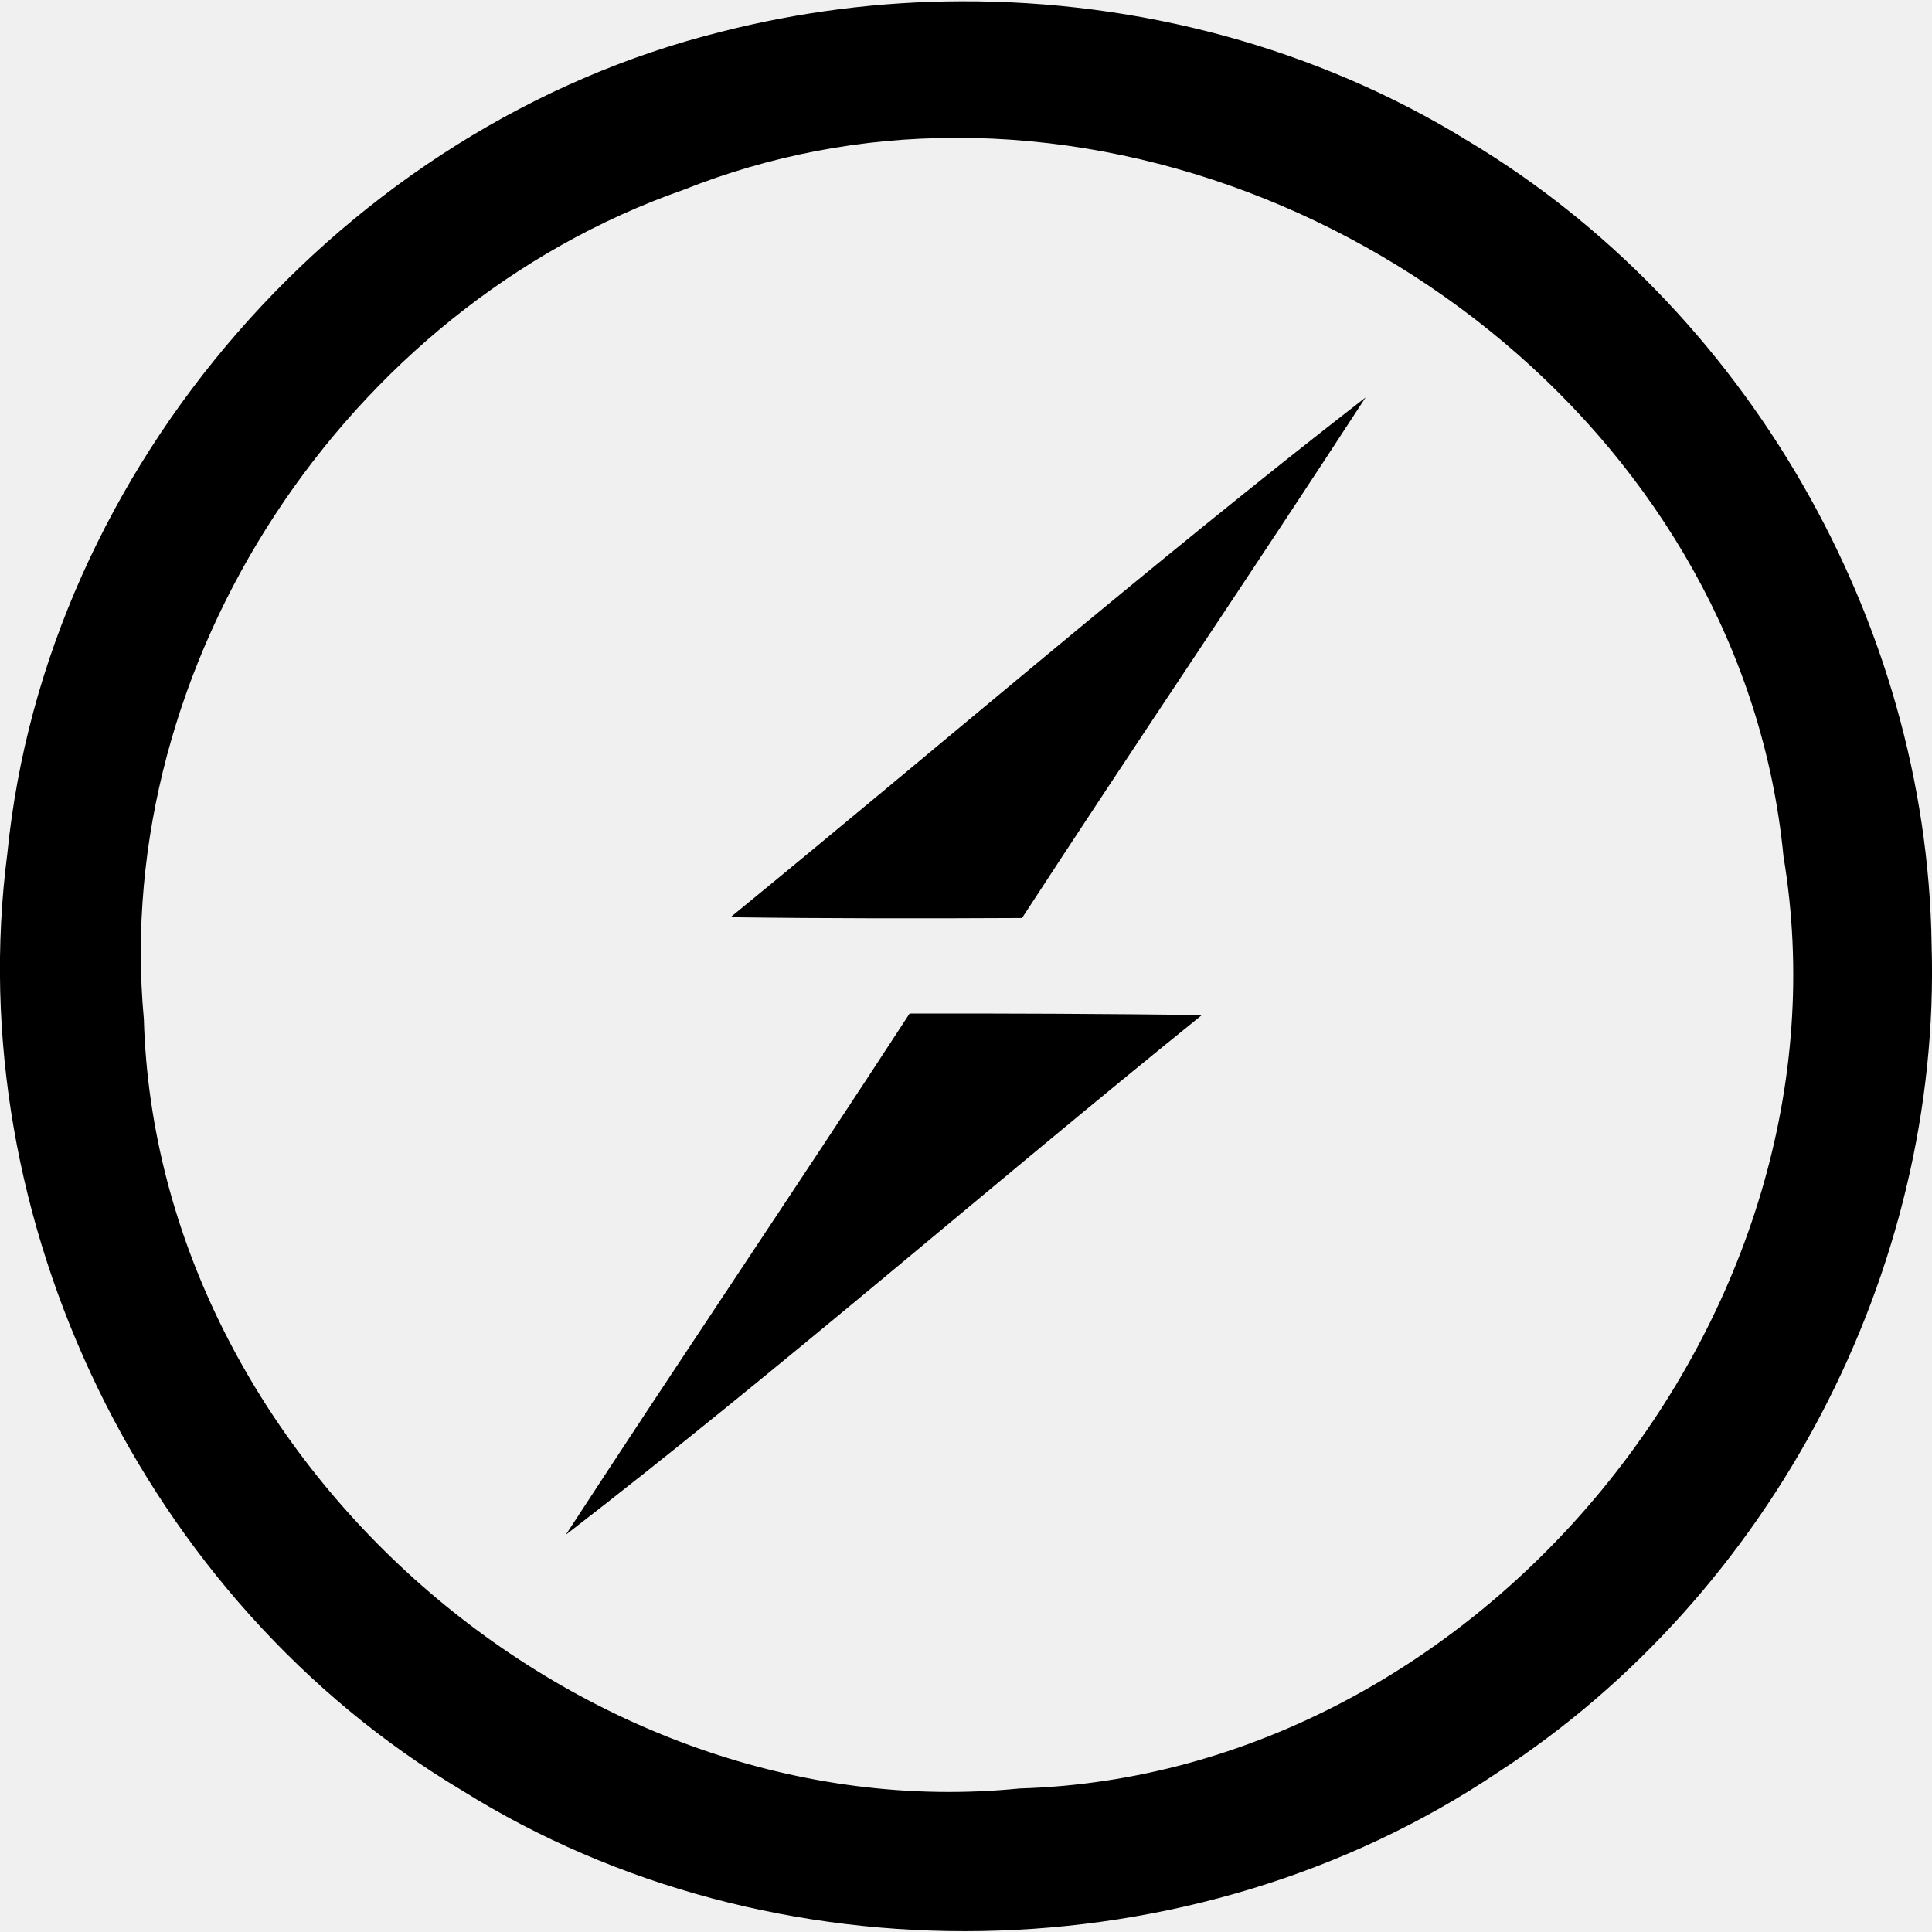
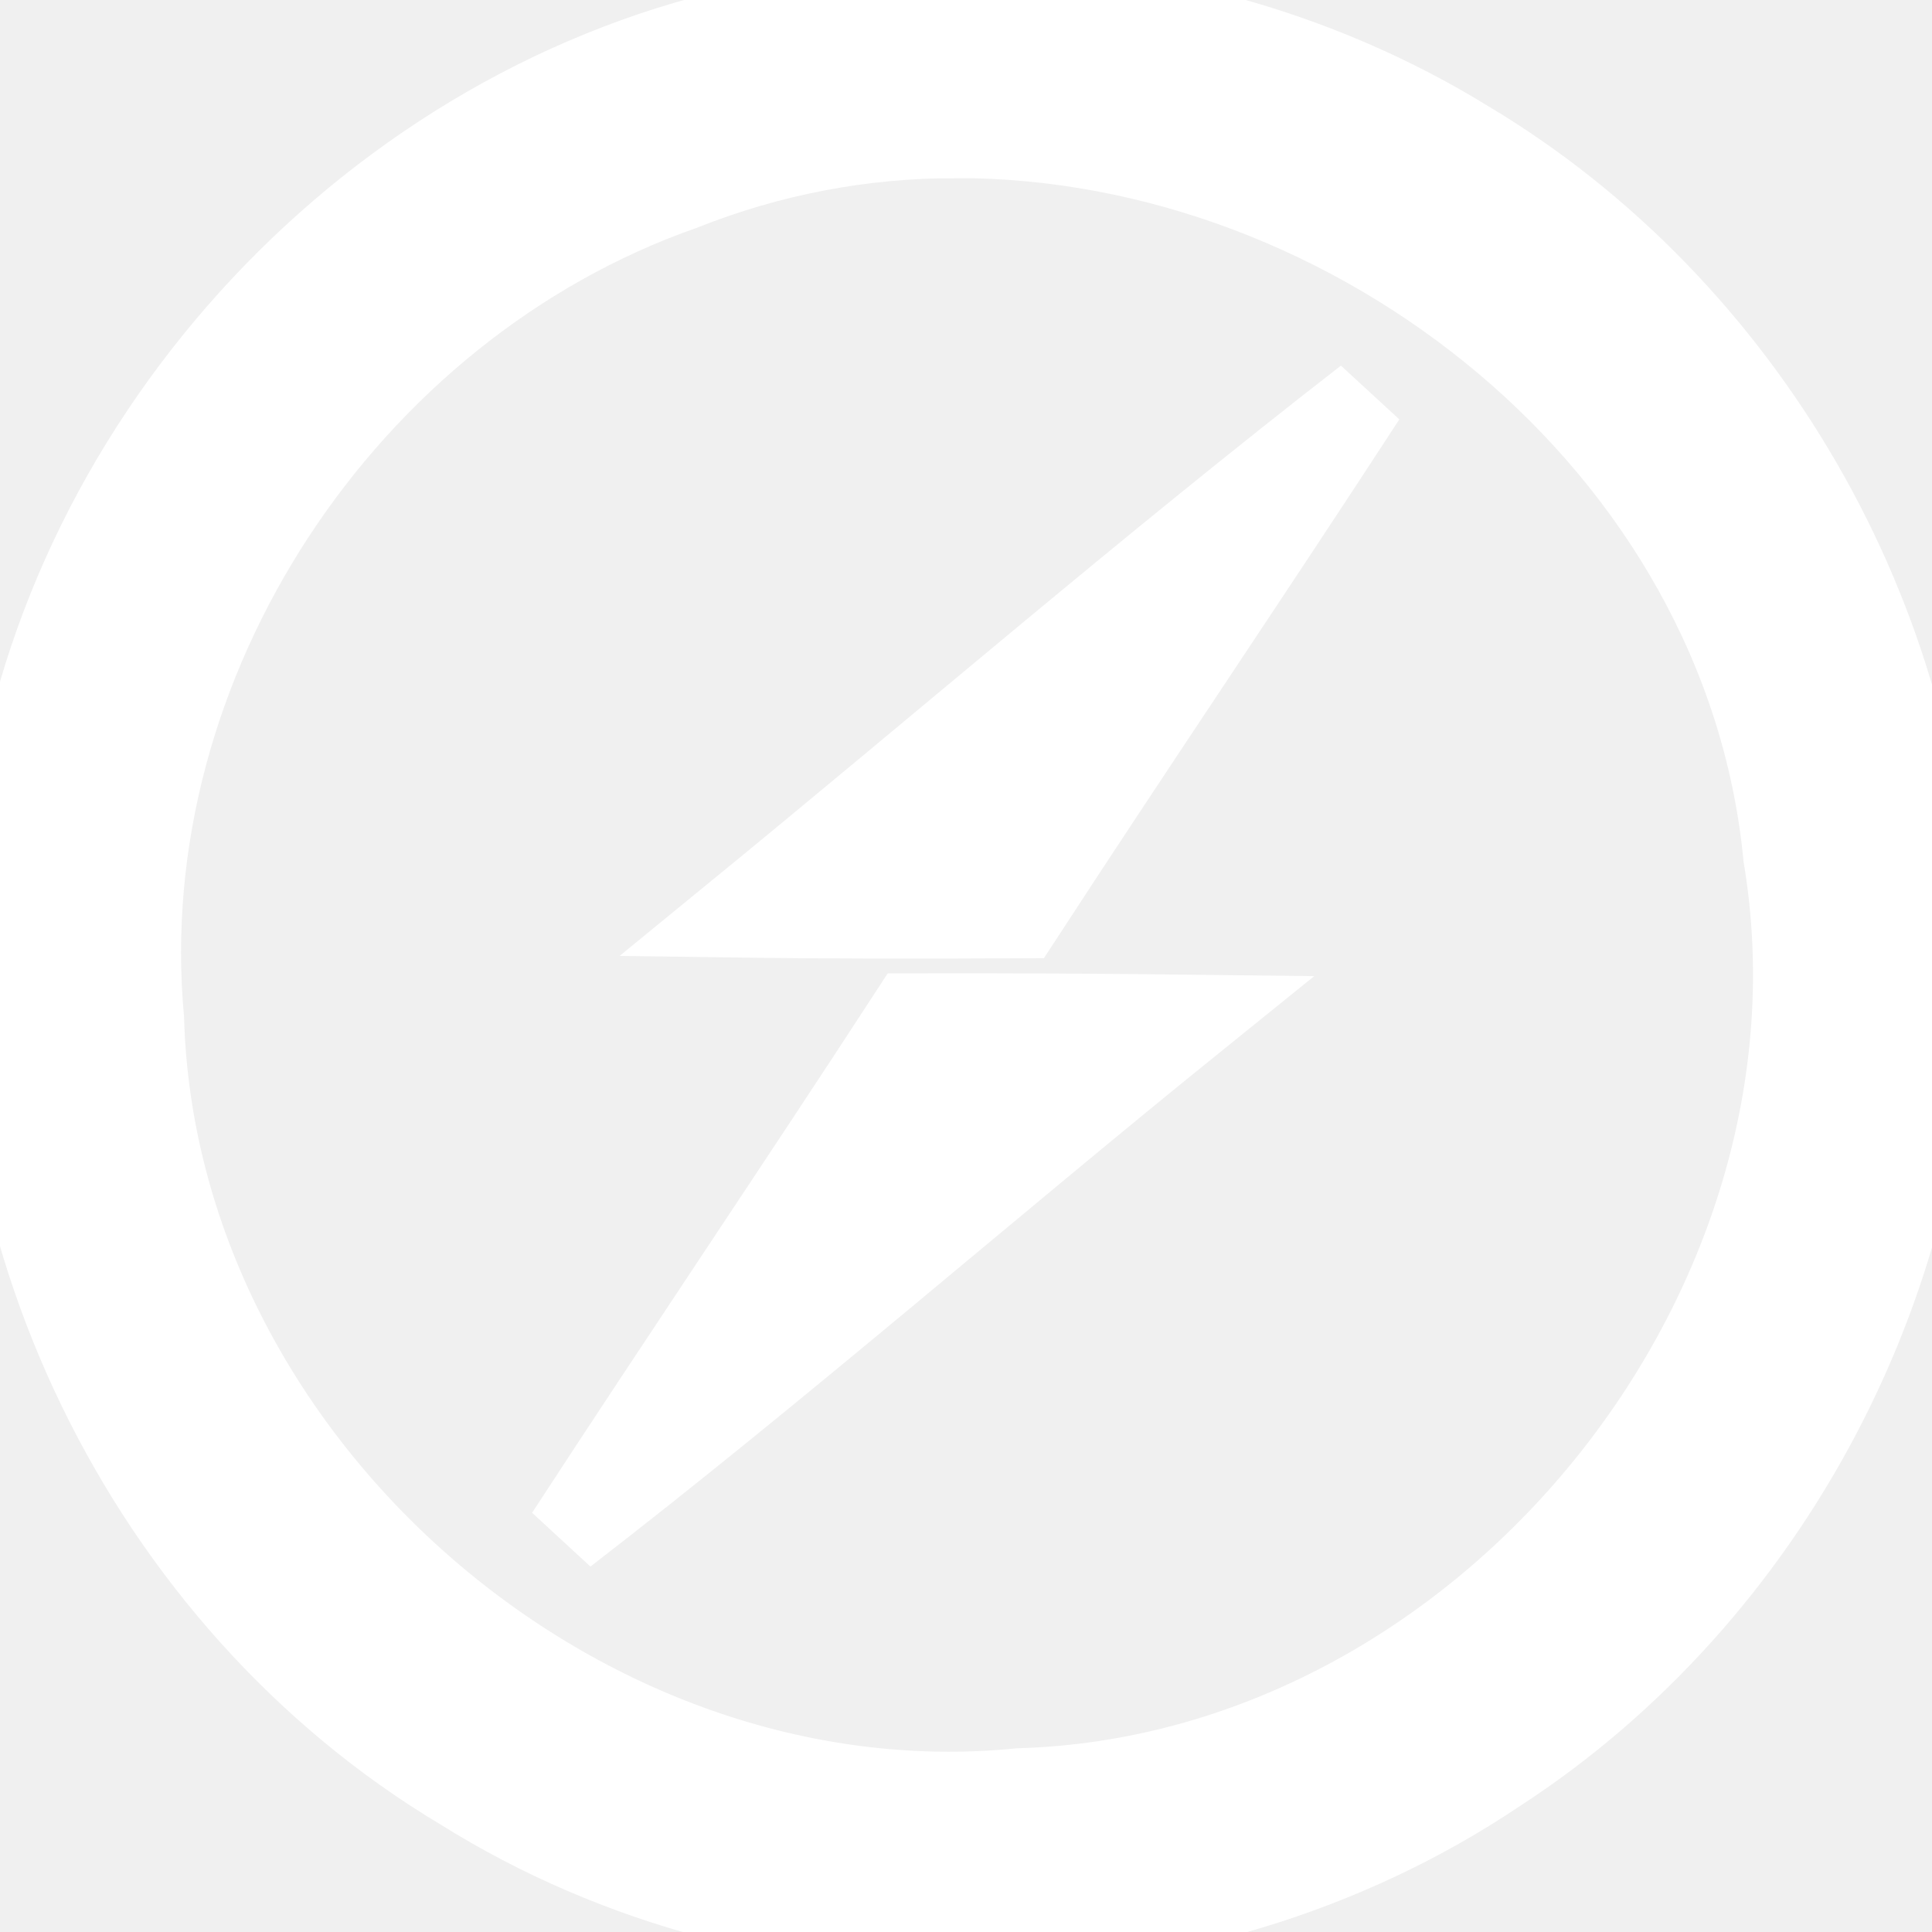
- <svg xmlns="http://www.w3.org/2000/svg" fill="#000000" width="800px" height="800px" viewBox="0 0 24 24" role="img">
-   <path d="M11.936.016a12.17 12.17 0 0 0-2.975.378C4.281 1.557.567 5.797.091 10.604c-.59 4.549 1.708 9.286 5.644 11.635 3.861 2.418 9.093 2.32 12.874-.223 3.397-2.206 5.512-6.228 5.386-10.285-.058-4.016-2.31-7.917-5.759-9.98C16.354.59 14.143.007 11.936.016zm-.063 1.696c4.945-.007 9.789 3.814 10.282 8.925.945 5.66-3.753 11.413-9.488 11.58-5.454.544-10.725-4.08-10.88-9.557C1.38 8.226 4.303 3.825 8.485 2.36a9.113 9.113 0 0 1 3.388-.647zm5.091 3.225c-2.687 2.085-5.26 4.308-7.889 6.457 1.203.017 2.412.016 3.621.01 1.41-2.165 2.859-4.301 4.268-6.467zm-5.665 7.654c-1.41 2.166-2.86 4.309-4.27 6.474 2.693-2.08 5.255-4.32 7.902-6.456a255.425 255.425 0 0 0-3.632-.018z" />
+ <svg xmlns="http://www.w3.org/2000/svg" fill="#ffffff" width="800px" height="800px" viewBox="0 0 24 24" role="img" stroke="#ffffff">
+   <g id="SVGRepo_bgCarrier" stroke-width="0" />
+   <g id="SVGRepo_tracerCarrier" stroke-linecap="round" stroke-linejoin="round" />
+   <g id="SVGRepo_iconCarrier">
+     <path d="M11.936.016a12.17 12.17 0 0 0-2.975.378C4.281 1.557.567 5.797.091 10.604c-.59 4.549 1.708 9.286 5.644 11.635 3.861 2.418 9.093 2.32 12.874-.223 3.397-2.206 5.512-6.228 5.386-10.285-.058-4.016-2.31-7.917-5.759-9.98C16.354.59 14.143.007 11.936.016zm-.063 1.696c4.945-.007 9.789 3.814 10.282 8.925.945 5.66-3.753 11.413-9.488 11.58-5.454.544-10.725-4.08-10.88-9.557C1.38 8.226 4.303 3.825 8.485 2.36a9.113 9.113 0 0 1 3.388-.647zm5.091 3.225c-2.687 2.085-5.26 4.308-7.889 6.457 1.203.017 2.412.016 3.621.01 1.41-2.165 2.859-4.301 4.268-6.467zm-5.665 7.654c-1.41 2.166-2.86 4.309-4.27 6.474 2.693-2.08 5.255-4.32 7.902-6.456a255.425 255.425 0 0 0-3.632-.018z" />
+   </g>
</svg>
